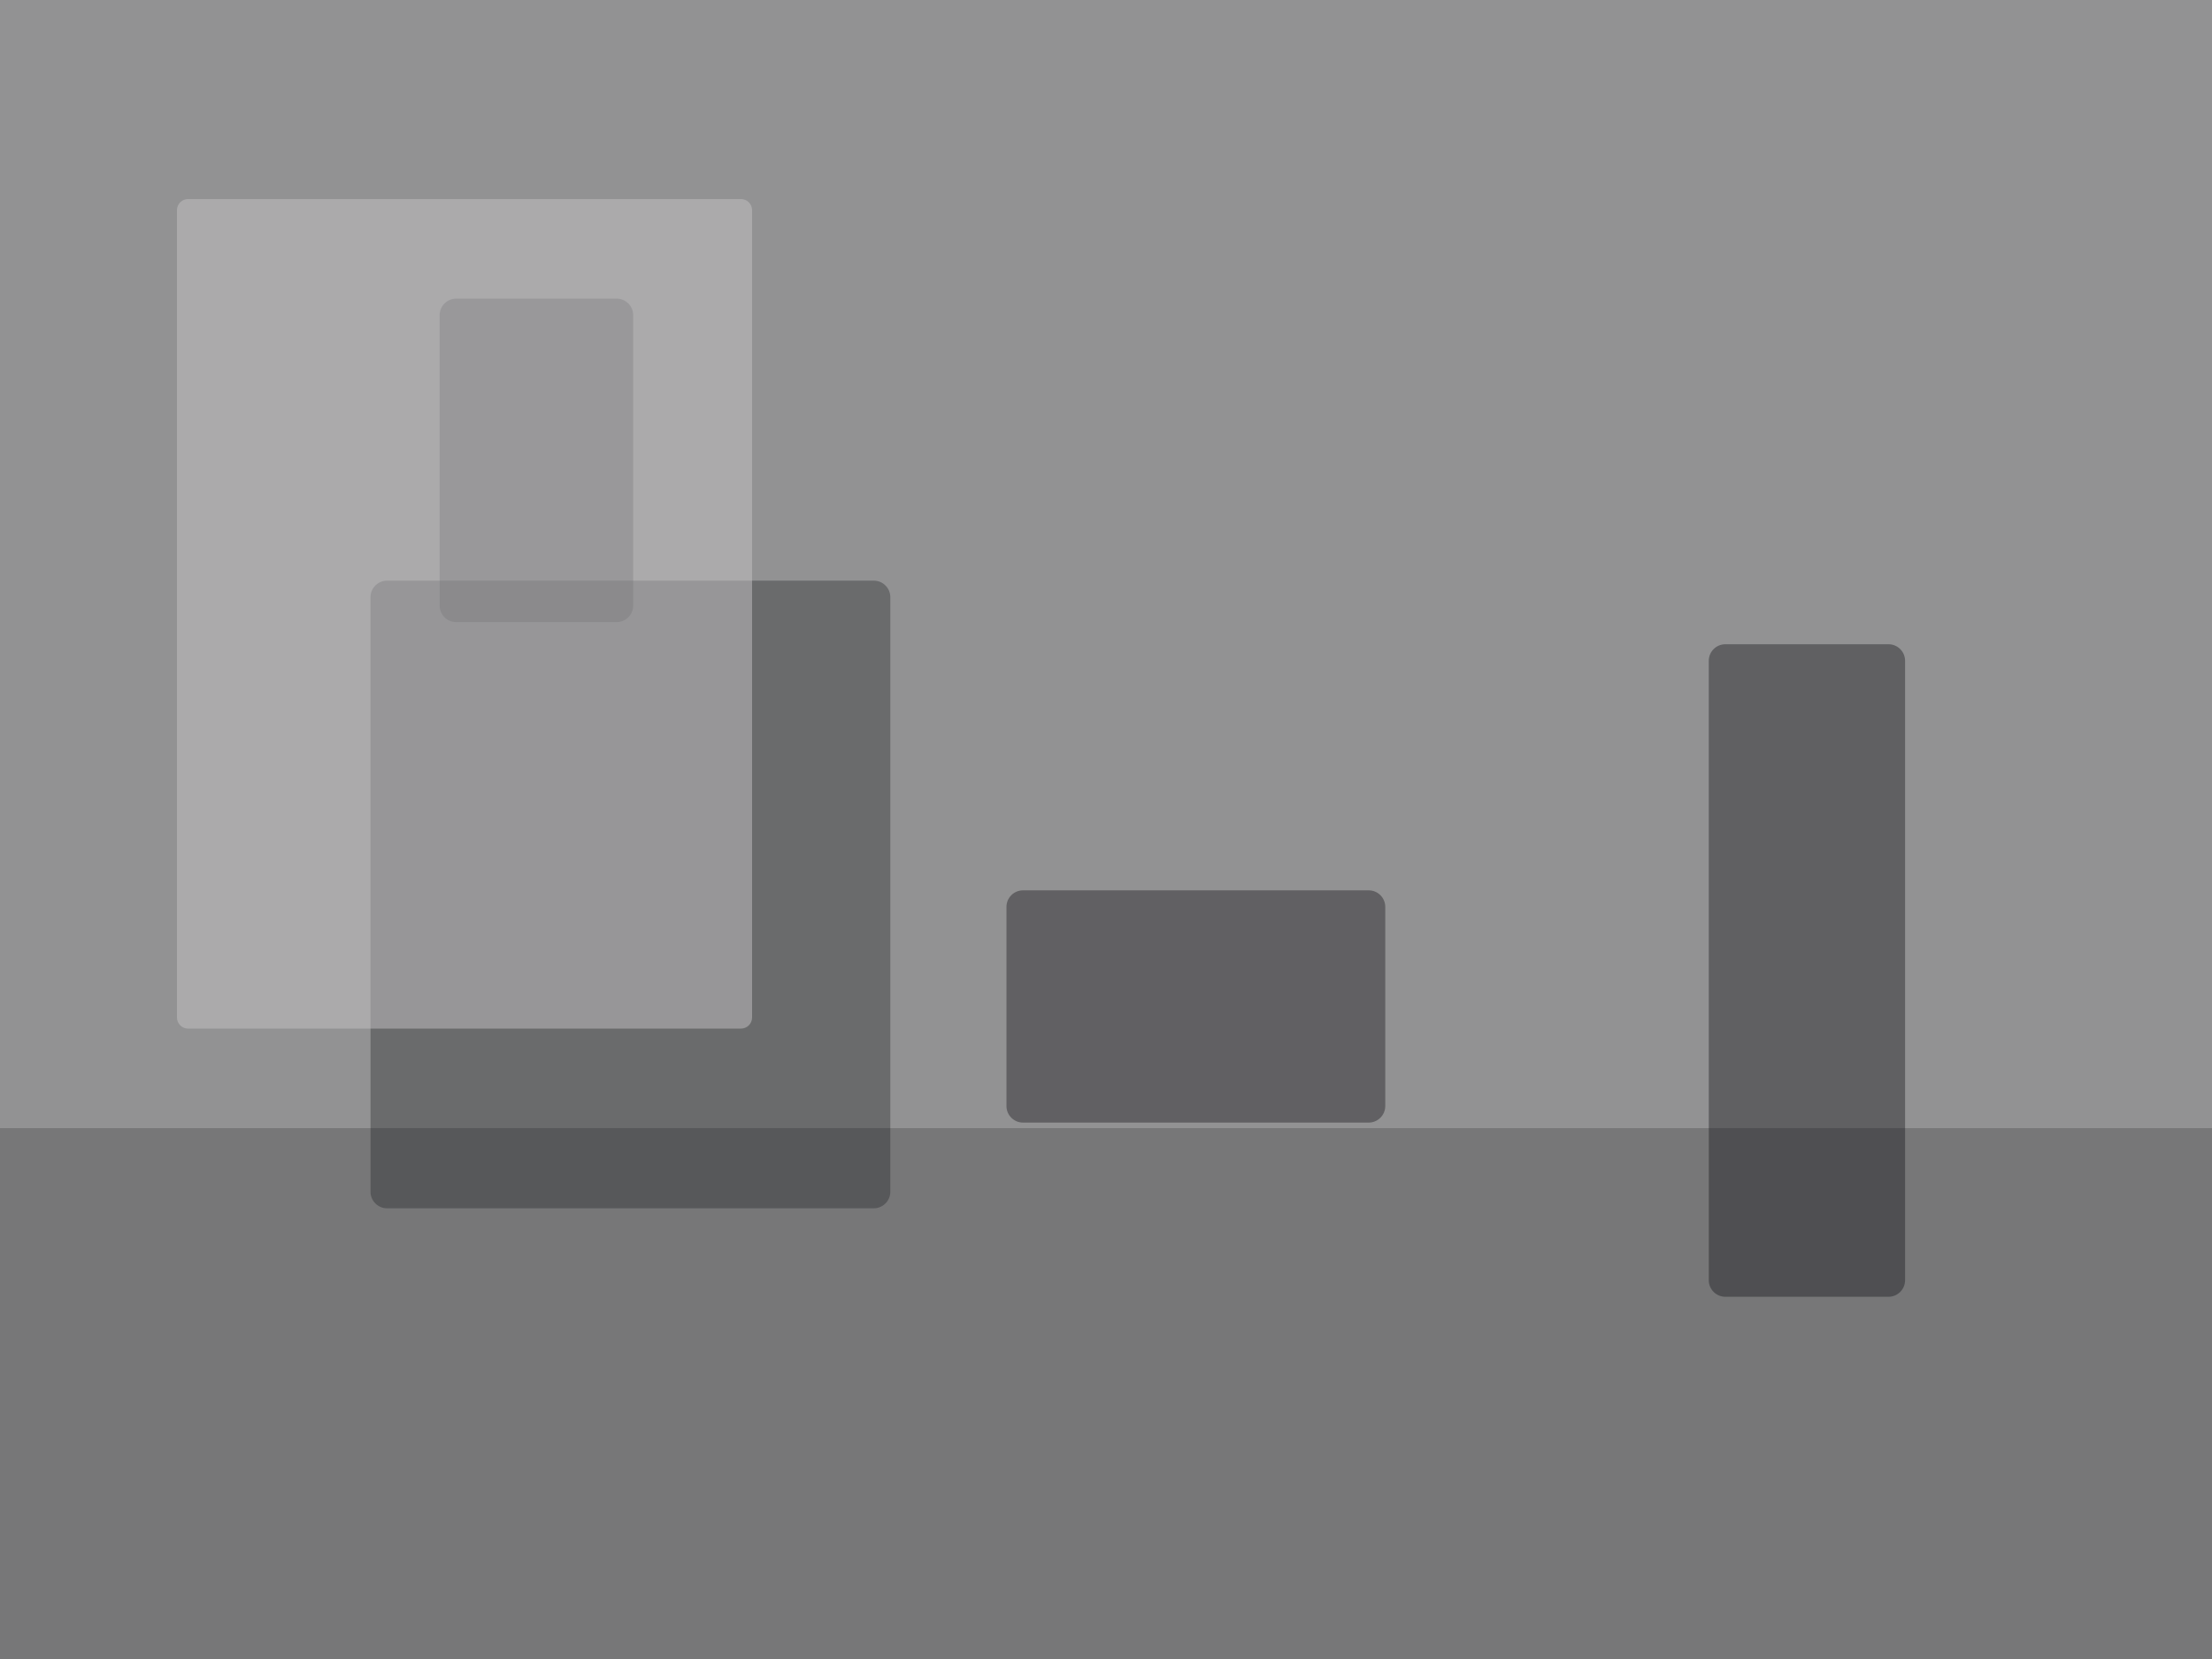
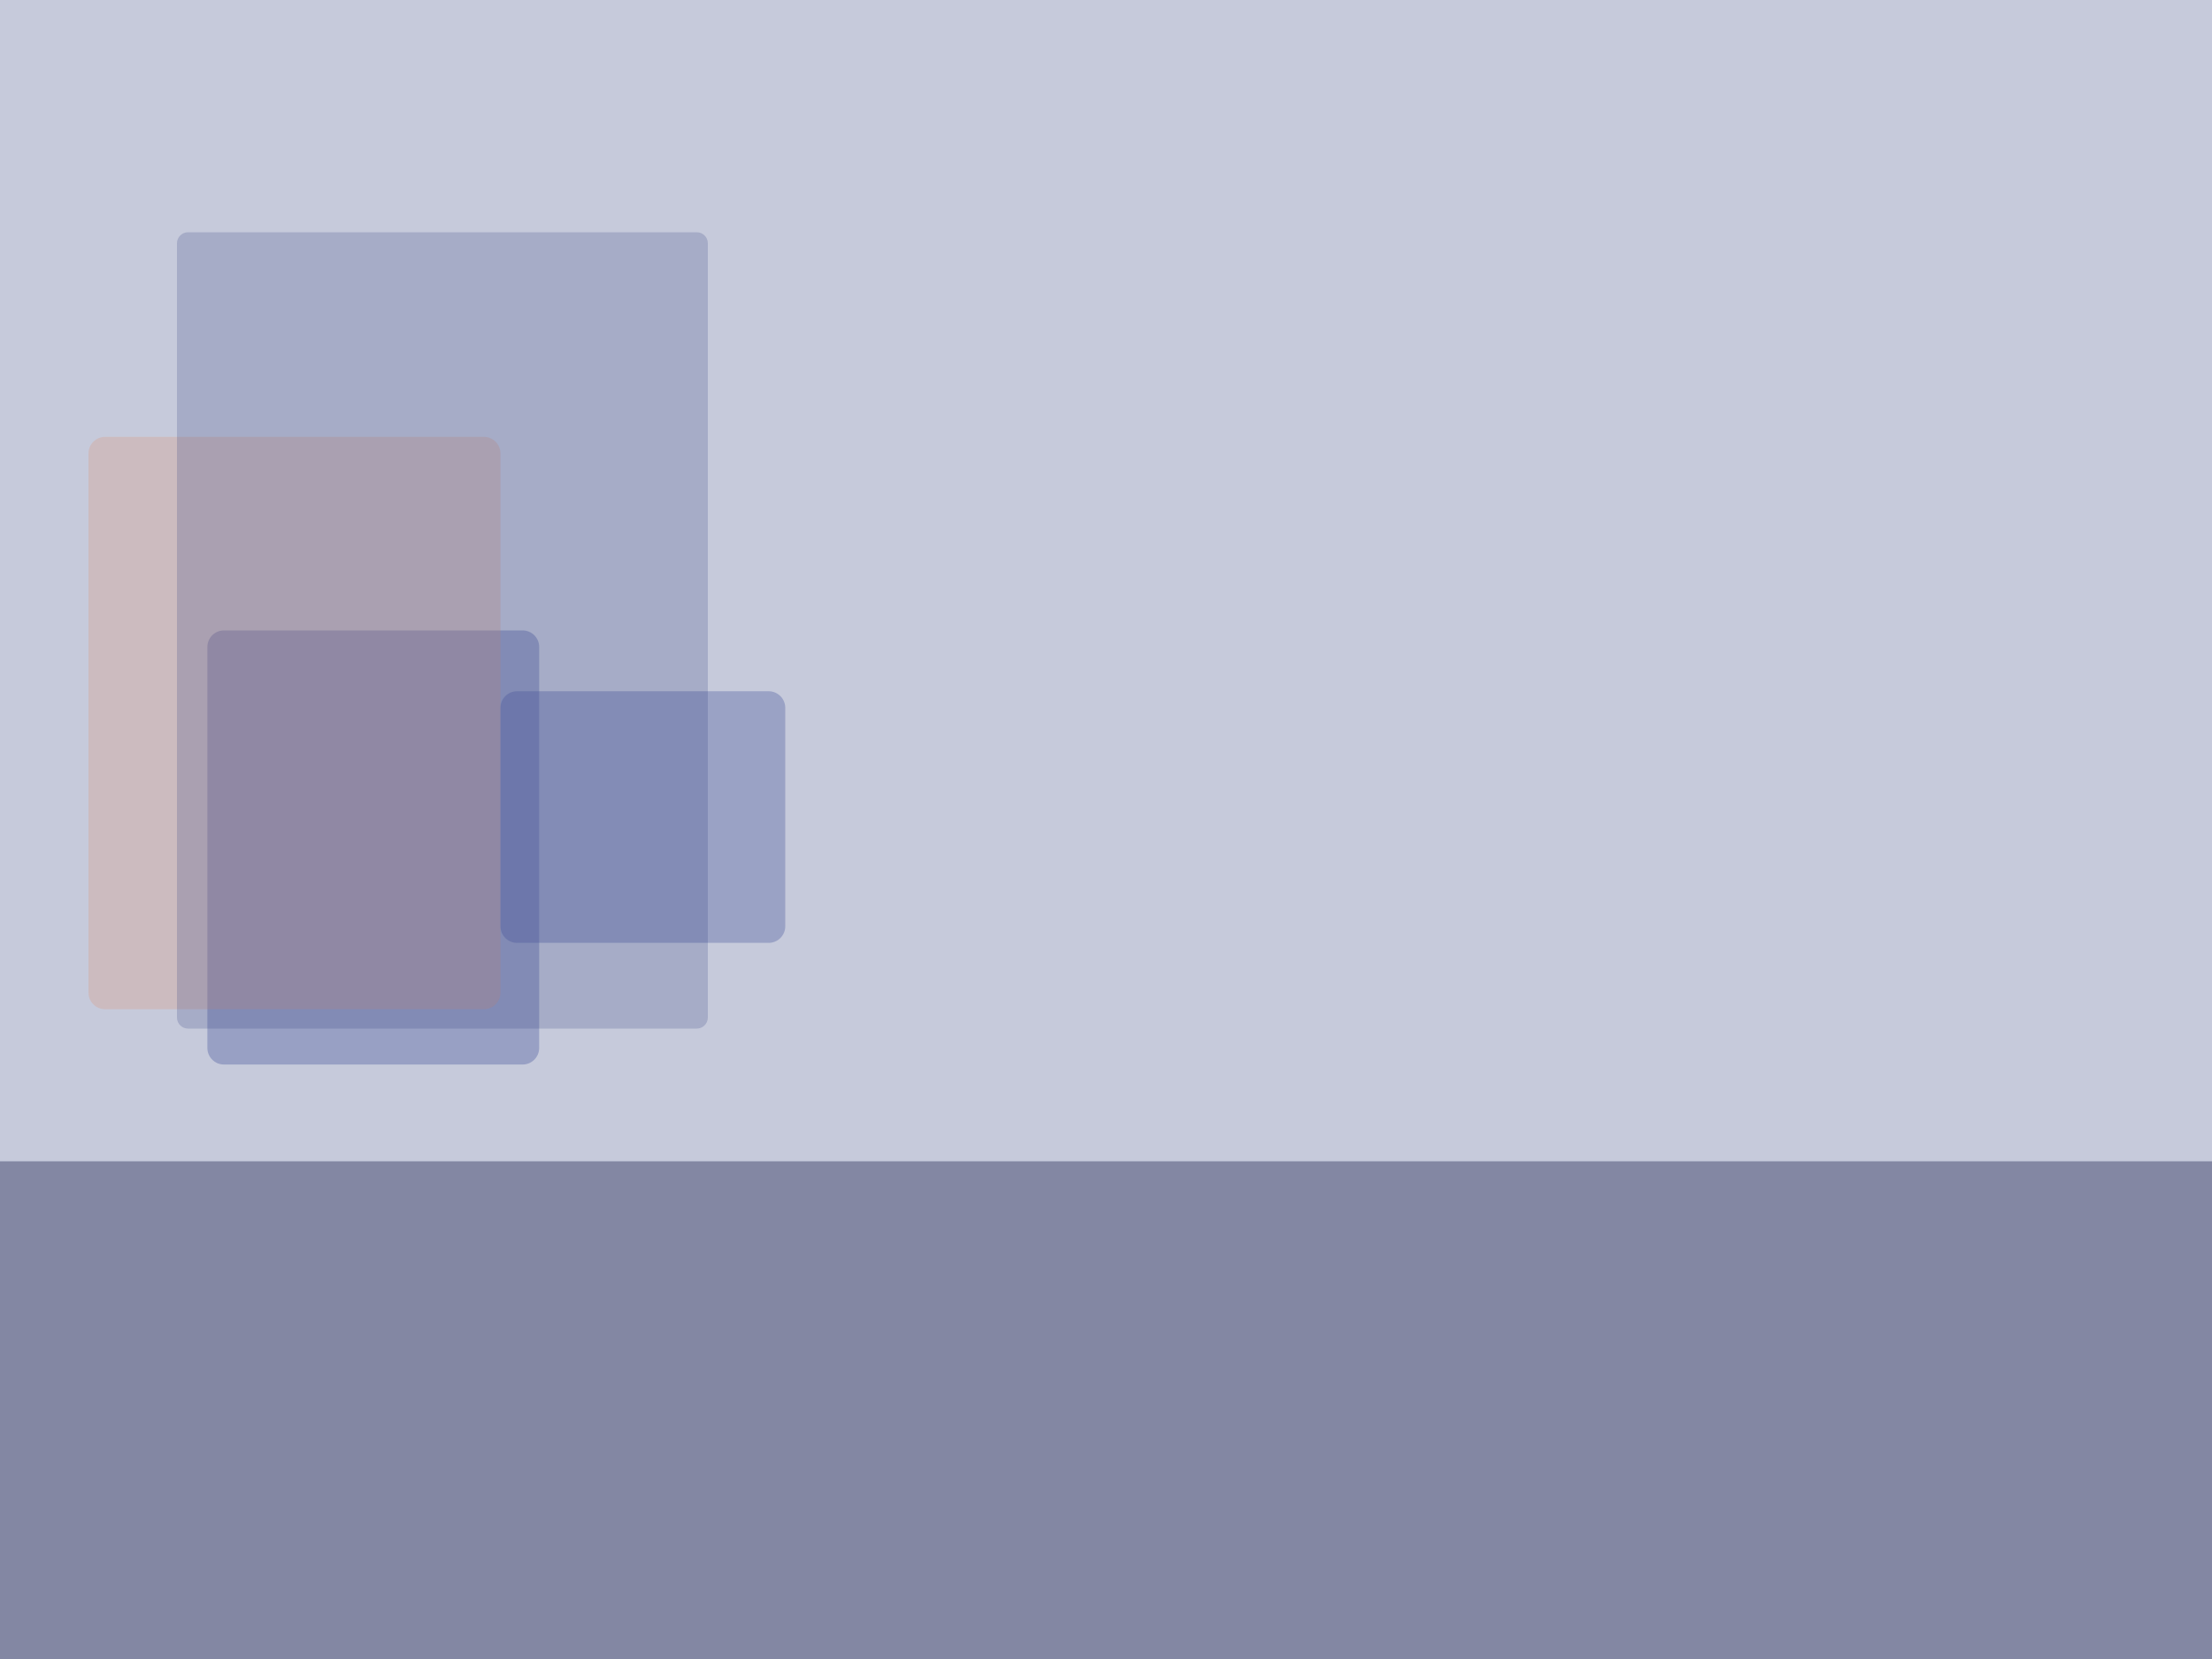
<svg xmlns="http://www.w3.org/2000/svg" viewBox="0 0 800 600" width="800" height="600">
-   <rect width="800" height="600" fill="#929293" />
-   <rect y="408" width="800" height="192" fill="#616162" opacity="0.55" />
-   <rect x="364" y="322" width="137" height="84" rx="6" fill="#0d0c0f" opacity="0.37" />
-   <rect x="159" y="108" width="70" height="117" rx="6" fill="#0d0c0f" opacity="0.26" />
-   <rect x="134" y="210" width="188" height="227" rx="6" fill="#13151a" opacity="0.32" />
-   <rect x="618" y="233" width="71" height="236" rx="6" fill="#13151a" opacity="0.40" />
-   <rect x="64" y="72" width="208" height="300" rx="4" fill="#c3c2c3" opacity="0.5" />
+   <rect width="800" height="600" fill="#c6cadb" />
+   <rect y="420" width="800" height="180" fill="#1e2450" opacity="0.4" />
+   <rect x="75" y="228" width="120" height="157" rx="6" fill="#4f5da0" opacity="0.39" />
+   <rect x="32" y="158" width="149" height="207" rx="6" fill="#e08e6d" opacity="0.25" />
+   <rect x="181" y="250" width="103" height="91" rx="6" fill="#4f5da0" opacity="0.37" />
+   <rect x="64" y="84" width="192" height="288" rx="4" fill="#33417e" opacity="0.22" />
</svg>
